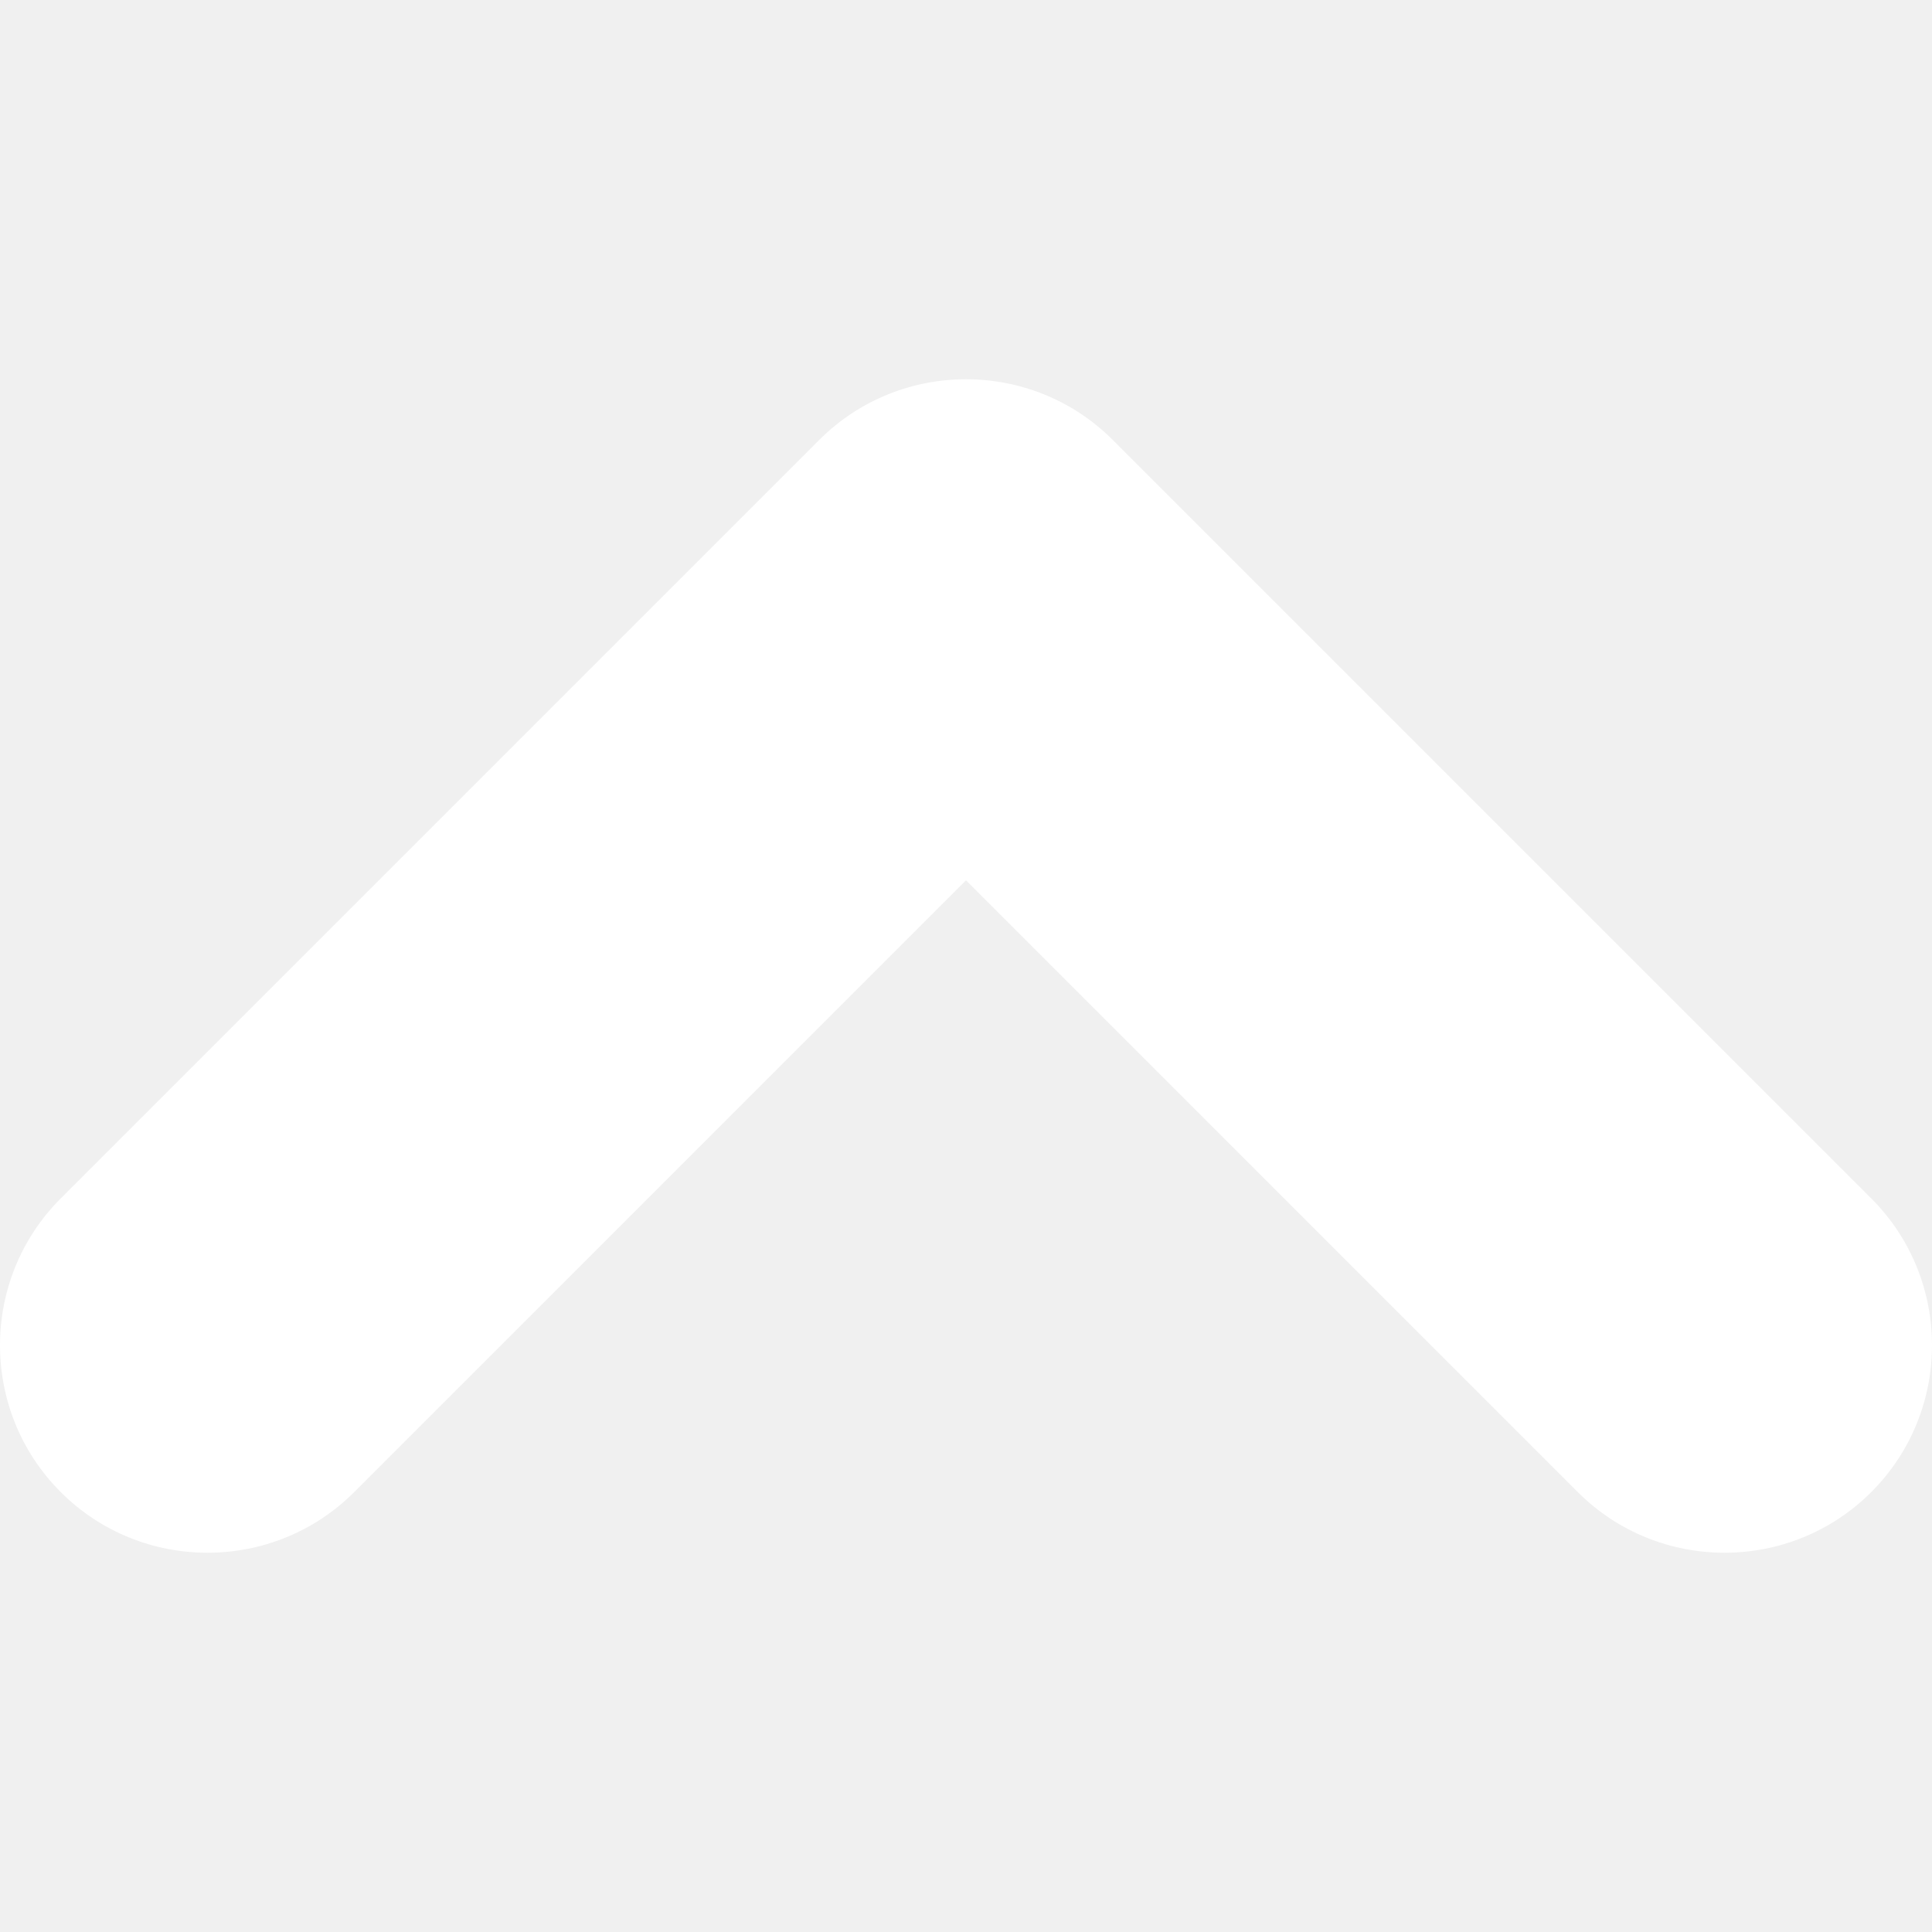
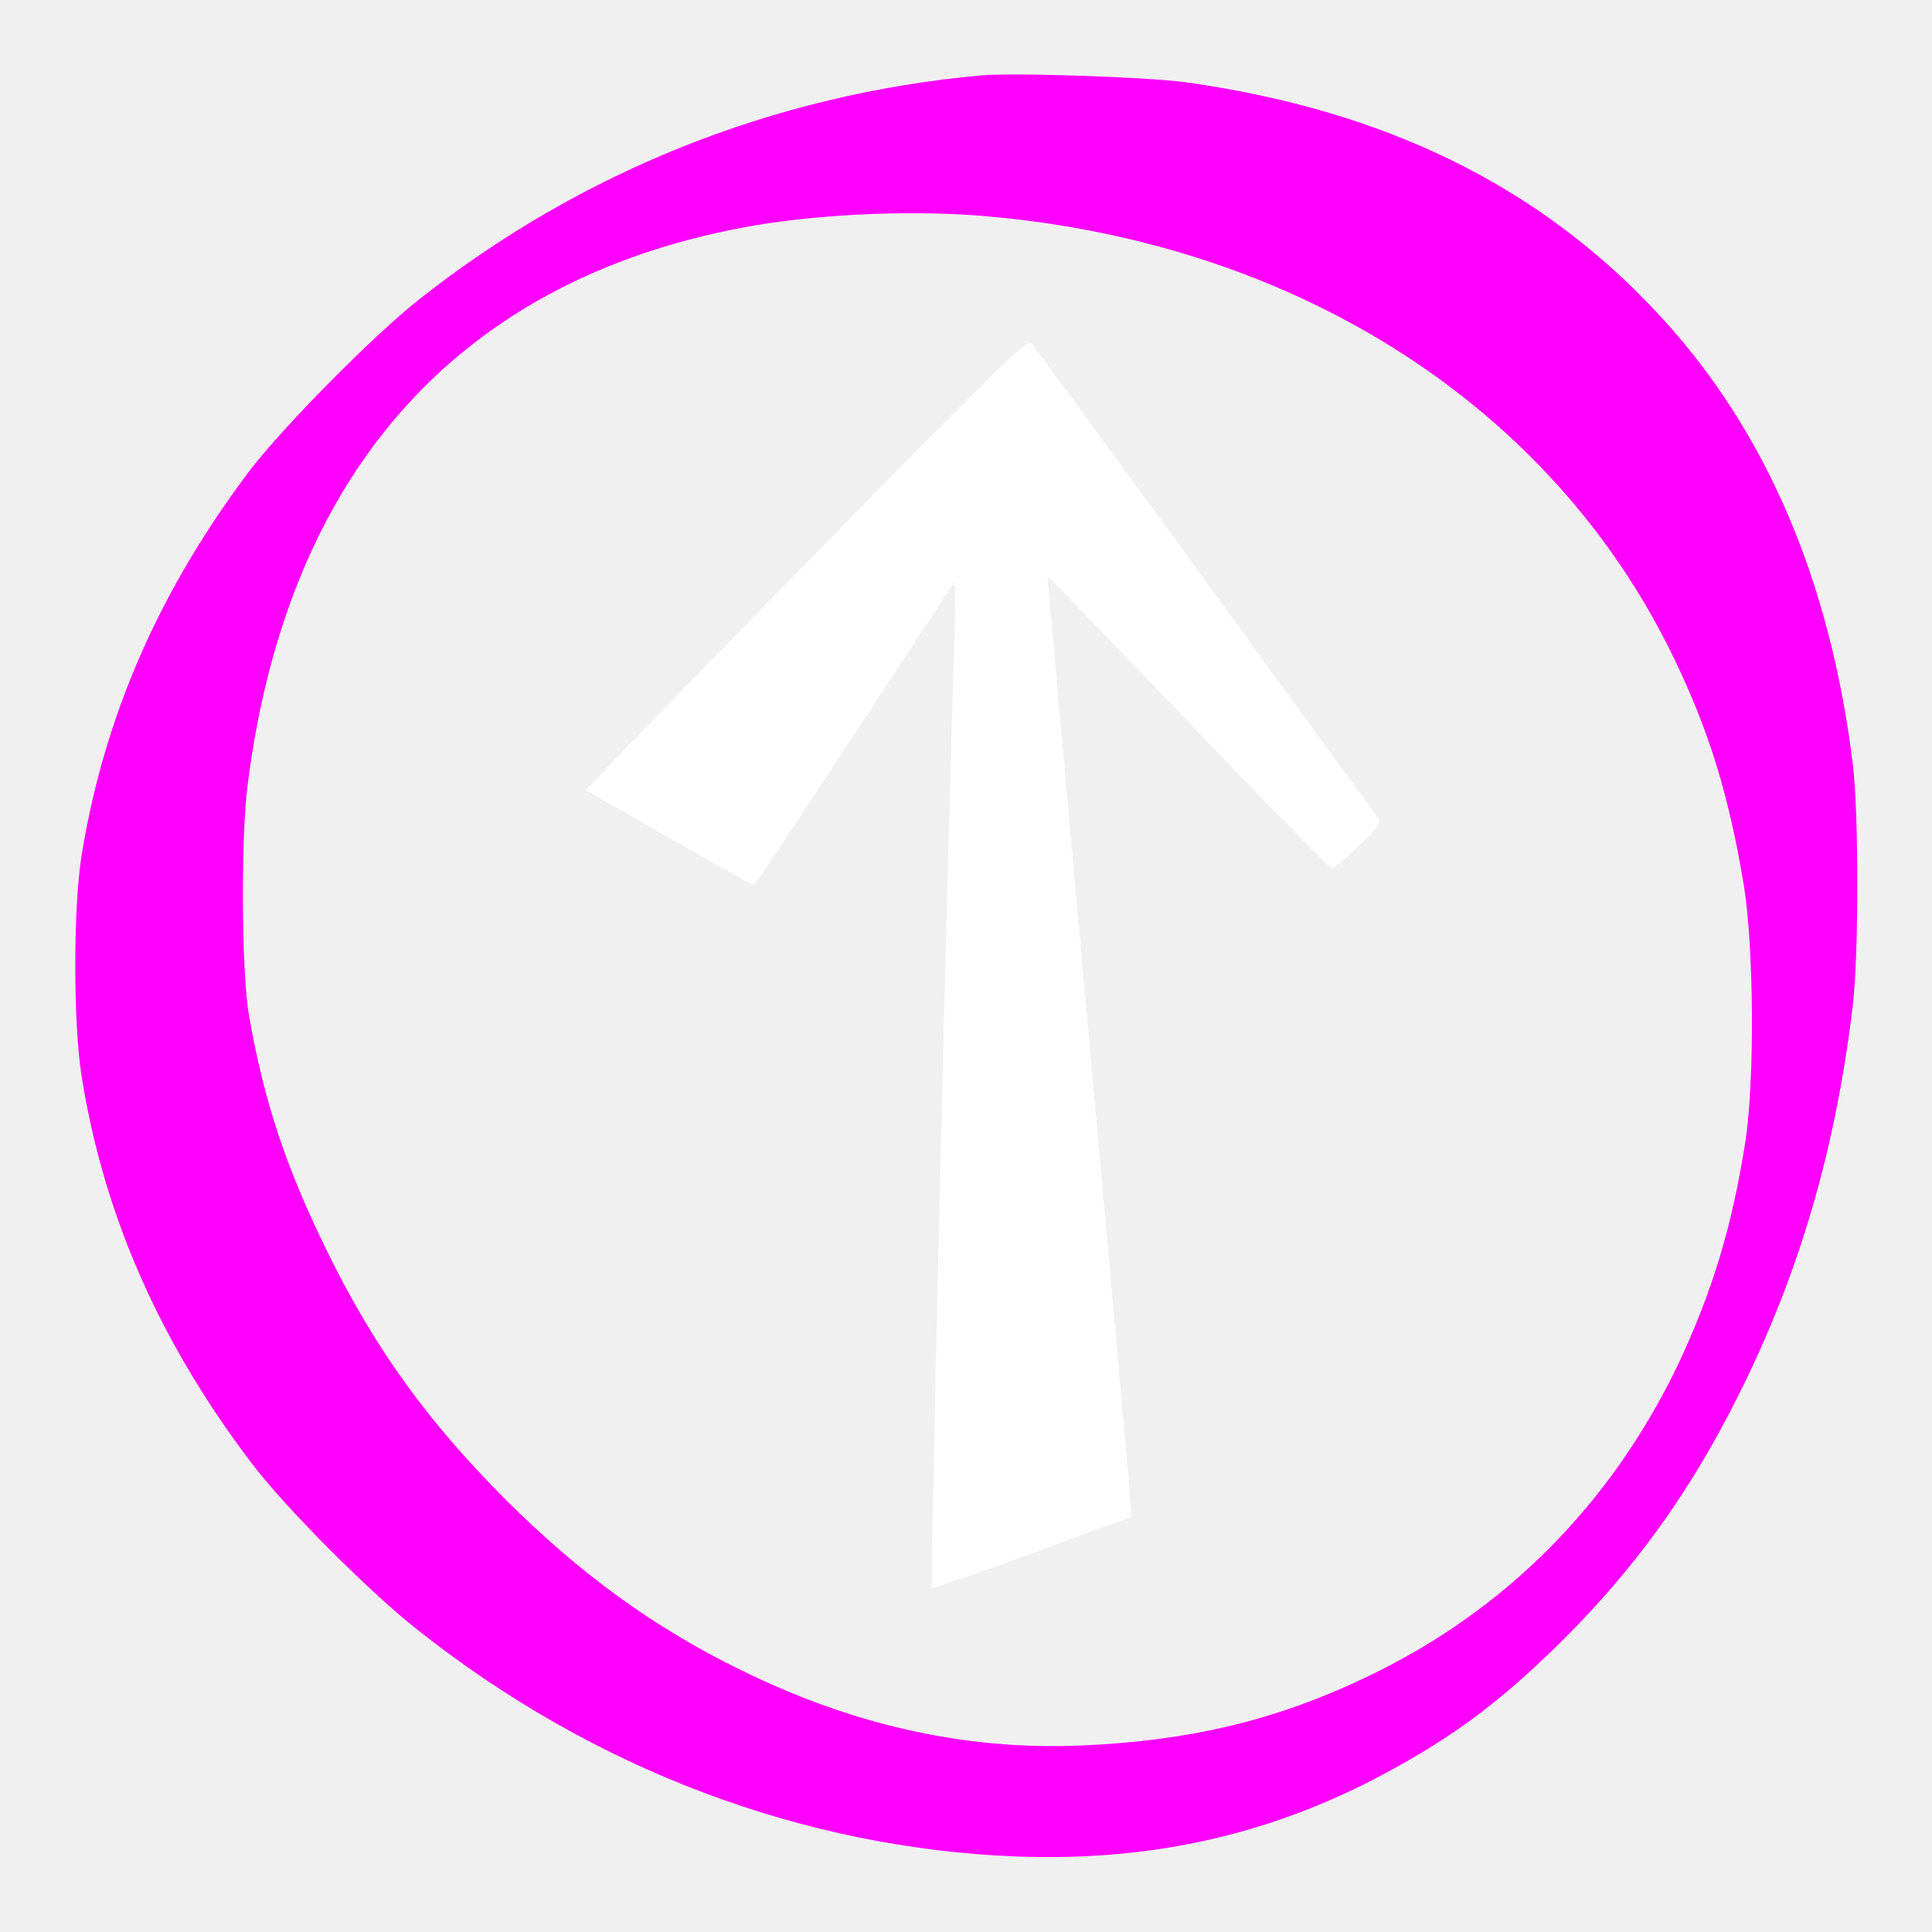
- <svg xmlns="http://www.w3.org/2000/svg" fill="#FFF" height="800px" width="800px" version="1.1" id="Capa_1" viewBox="0 0 487 487" xml:space="preserve">
+ <svg xmlns="http://www.w3.org/2000/svg" version="1.1" x="0px" y="0px" viewBox="0 0 256 256" enable-background="new 0 0 256 256" xml:space="preserve">
  <g>
-     <path d="M397.7,376.1c20.4,20.4,53.6,20.4,74,0s20.4-53.6,0-74L280.5,110.9c-20.4-20.4-53.6-20.4-74,0L15.3,302.1   c-20.4,20.4-20.4,53.6,0,74s53.6,20.4,74,0l154.2-154.2L397.7,376.1z" />
+     <g>
+       <g>
+         <path fill="magenta" d="M129.9,10C102.6,12.5,77,22.7,55.5,39.7c-6.3,5-17.7,16.6-22.3,22.5c-12.1,16-19.4,32.7-22.4,51.2c-1.1,7-1.1,22.1,0,29.1c2.9,18.4,10.3,35.2,22.4,51.2c4.5,6,16,17.5,22.3,22.4c23.3,18.4,50.9,28.8,79.3,29.9c16.9,0.6,31.8-2.5,46.2-9.7c10.4-5.3,17.2-10.2,25.8-18.7c9.8-9.7,17.1-19.8,23.6-32.8c8-16,12.8-32.4,15.1-51.5c0.8-6.6,0.8-25.8,0-32.1c-3-24.3-11.5-44.1-25.4-59.2c-15.9-17.3-36.5-27.4-63-31.1C152,10.2,134.1,9.6,129.9,10z M131.2,28.7c41,3.7,74.5,25.3,90.5,58.3c4.8,9.9,7.4,18.4,9.4,30.5c1.3,8.3,1.4,25.6,0.2,33.6c-1.8,11.5-4.4,20-8.9,29.6c-8.9,18.6-23,32.8-41.3,41.5c-12.1,5.8-23.6,8.5-38.1,9.1c-15.1,0.6-30-2.7-44.8-10c-11.5-5.6-21.4-12.8-31.2-22.6c-10.3-10.3-17.4-20.1-23.7-33C37.9,154.7,35,146,33,134.6c-1-5.6-1.1-23.4-0.2-30.5c5.3-42.1,28.6-67.7,67.6-74.3C109.7,28.3,121.6,27.8,131.2,28.7z" />
+         <path fill="#FFFFFF" d="M108.6,72.8c-15.1,15.4-28.2,28.9-29.2,30l-1.8,1.9l11,6.3c6.1,3.5,11.2,6.3,11.3,6.3s6.1-9,13.3-20c7.2-10.9,13.1-20,13.3-20.2c0.1-0.1,0.1,3.1,0,7.2c-0.7,17.3-3.3,125.9-3,126.1c0.1,0.1,6.1-1.9,13.3-4.6l13.1-4.8l-0.1-2.2c-0.1-1.2-2.6-29.3-5.6-62.3c-3-33-5.4-60.1-5.4-60.1c0-0.1,8.5,8.6,18.7,19.3c10.2,10.7,18.8,19.4,19,19.4c0.2,0,1.8-1.3,3.5-3c2.5-2.3,3-3,2.7-3.6c-0.3-0.4-10.7-14.6-23-31.6c-12.4-17-22.8-31.2-23.1-31.5C136.1,44.9,130.8,50.1,108.6,72.8z" />
+       </g>
+     </g>
  </g>
</svg>
